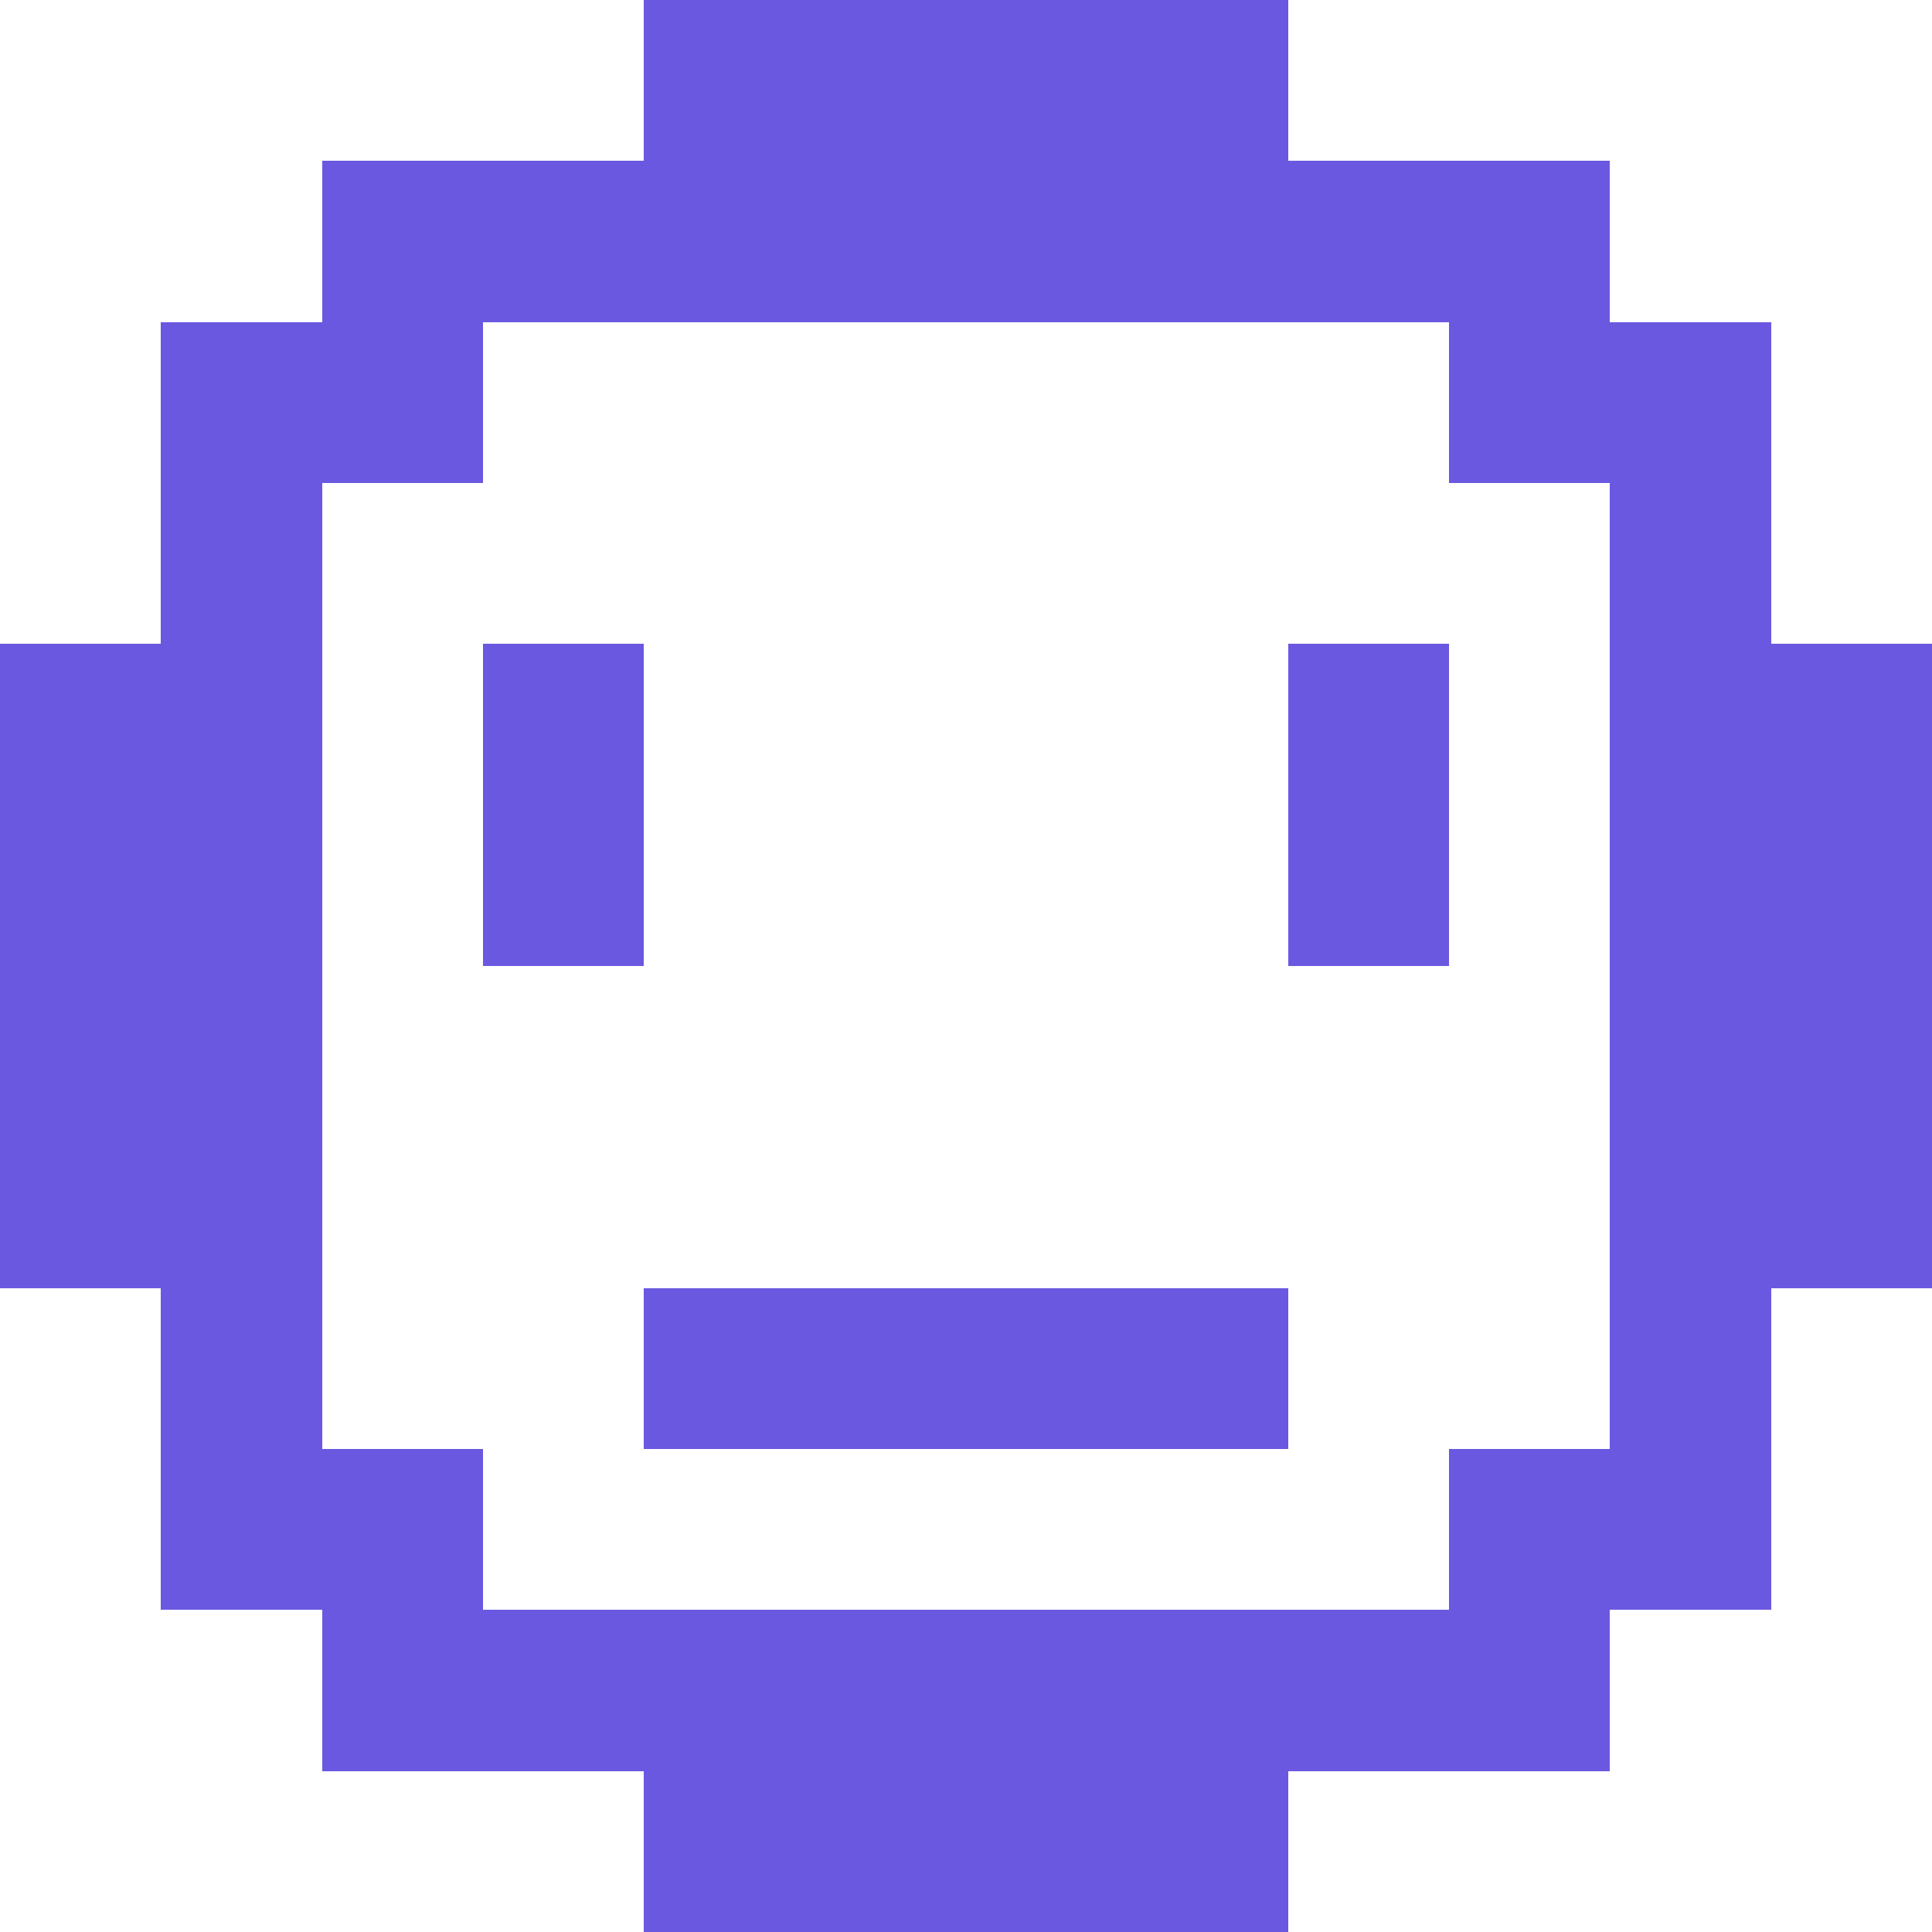
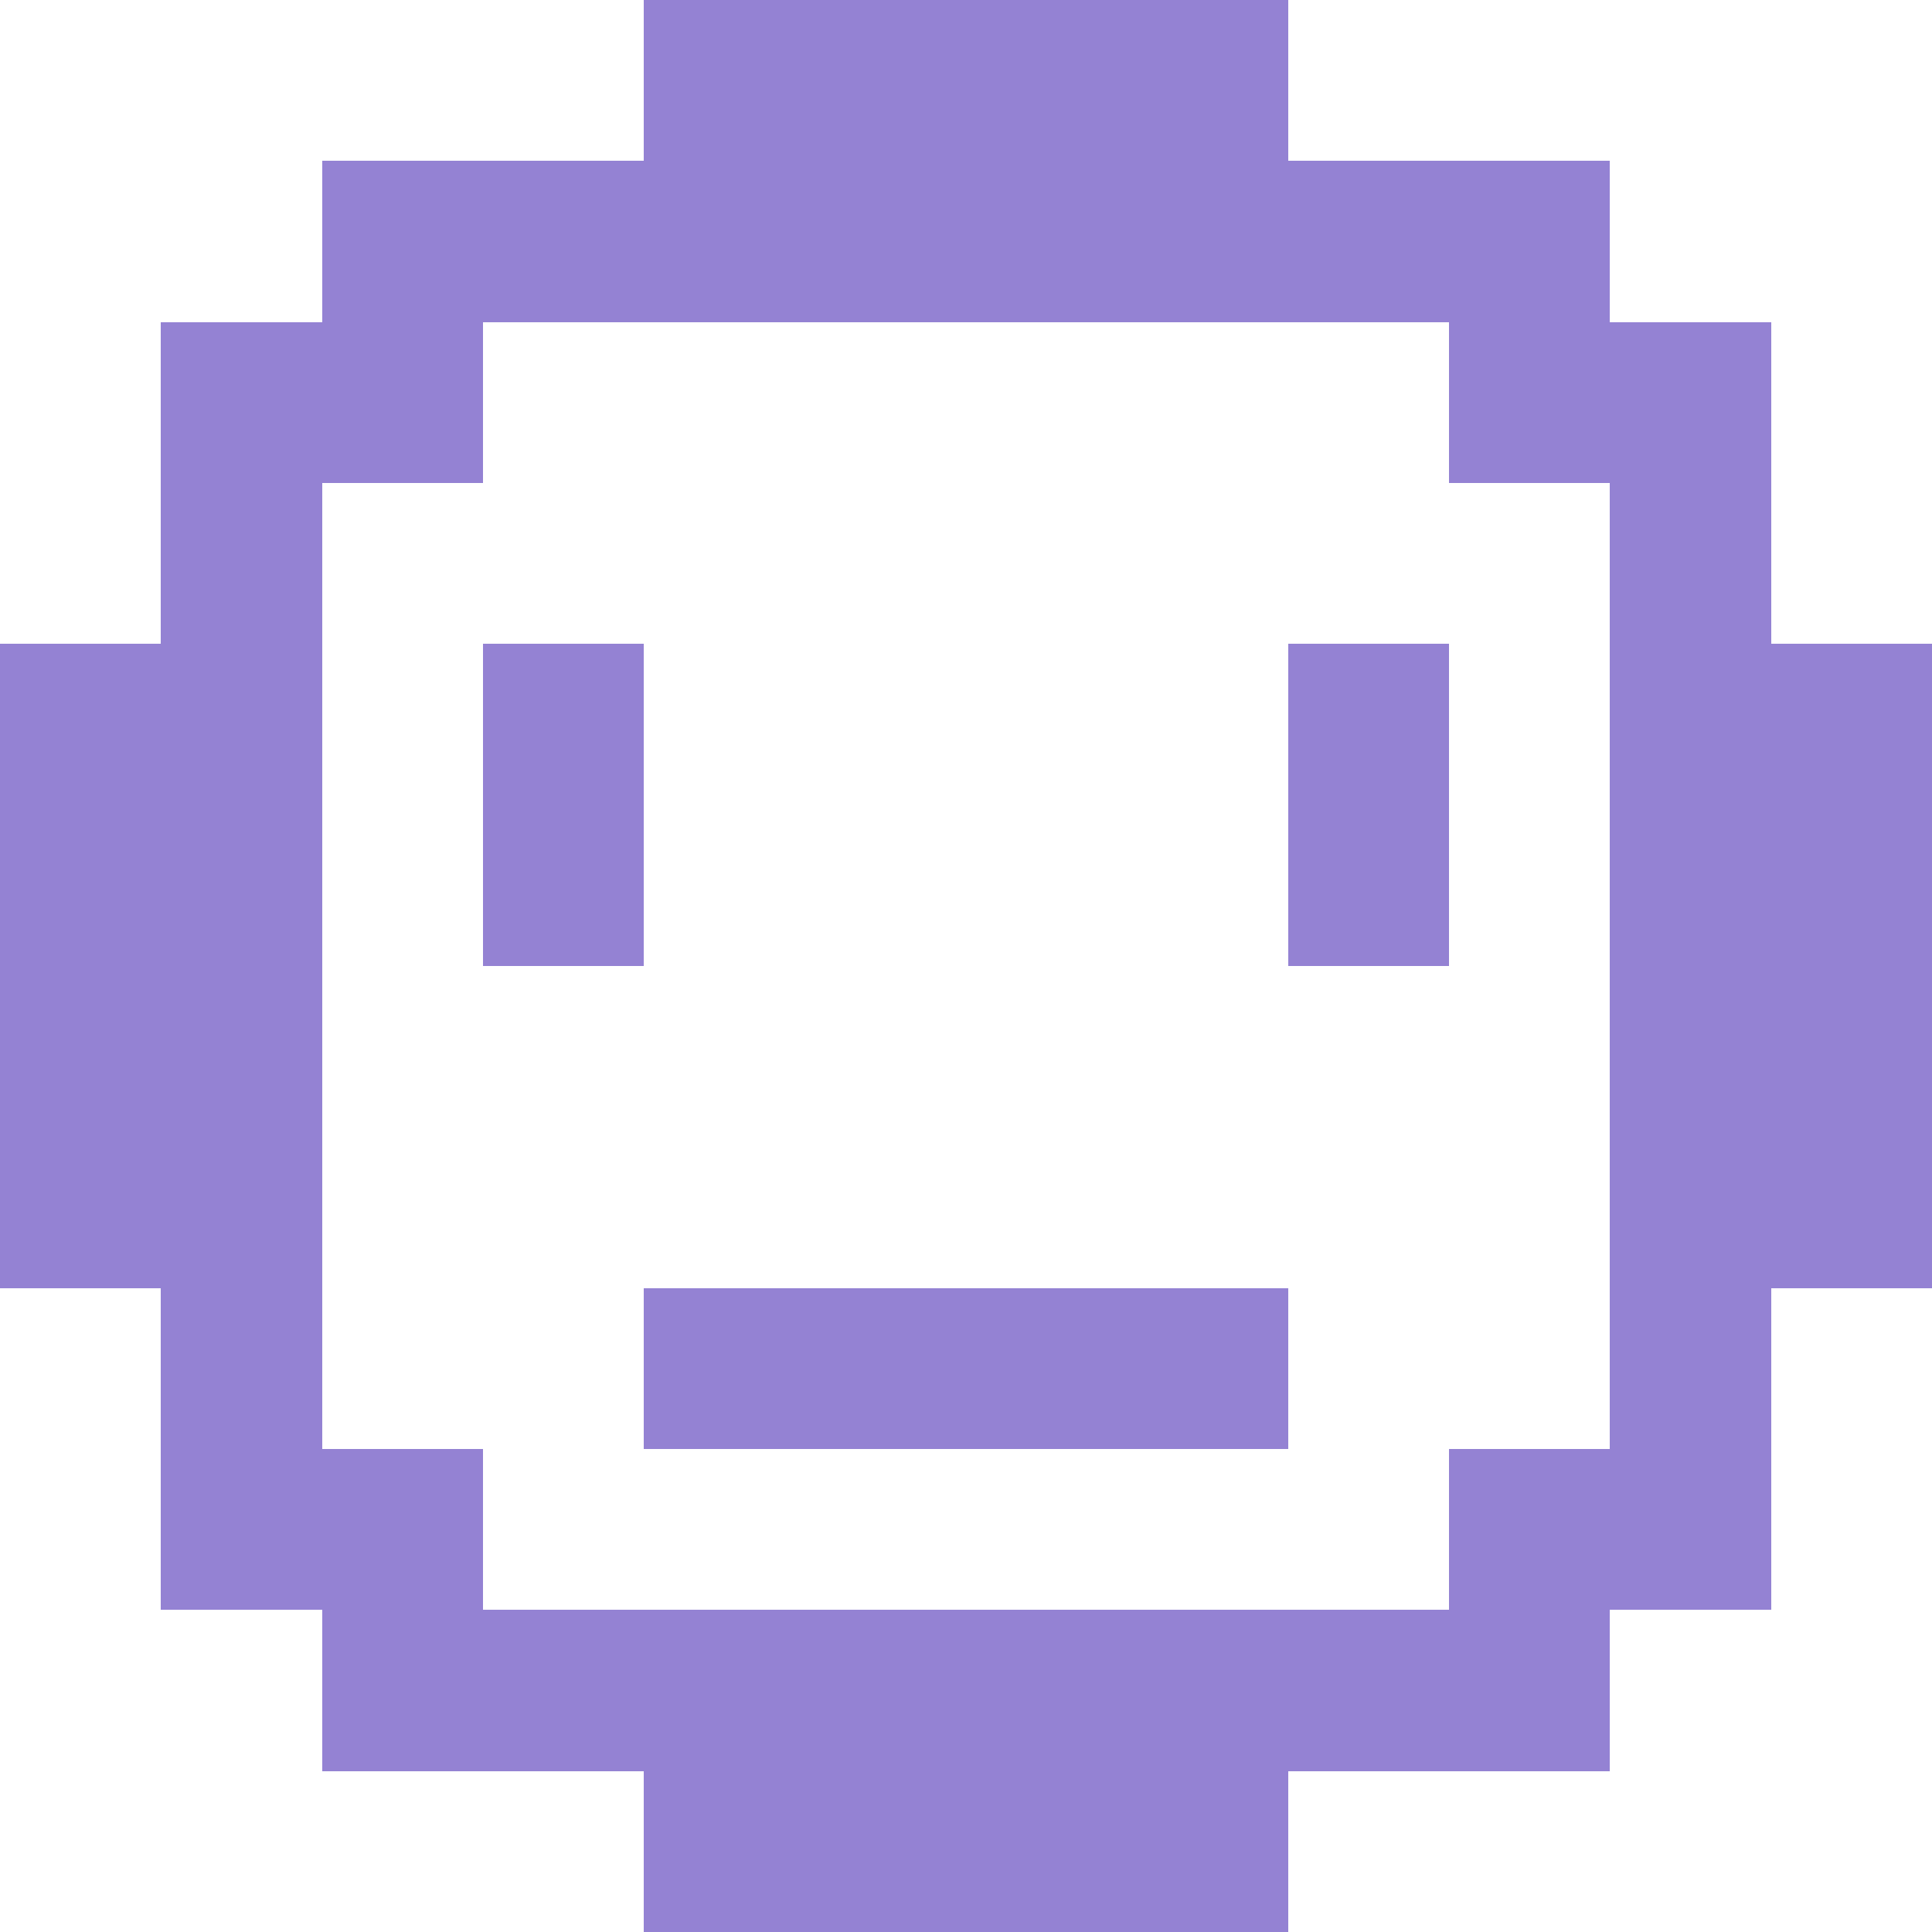
<svg xmlns="http://www.w3.org/2000/svg" viewBox="0 0 12 12" width="96" height="96" shape-rendering="crispEdges">
-   <path fill="#6A58E0" d="M4 0h1v1h-1zM5 0h1v1h-1zM6 0h1v1h-1zM7 0h1v1h-1zM2 1h1v1h-1zM3 1h1v1h-1zM4 1h1v1h-1zM5 1h1v1h-1zM6 1h1v1h-1zM7 1h1v1h-1zM8 1h1v1h-1zM9 1h1v1h-1zM1 2h1v1h-1zM2 2h1v1h-1zM9 2h1v1h-1zM10 2h1v1h-1zM1 3h1v1h-1zM10 3h1v1h-1zM0 4h1v1h-1zM1 4h1v1h-1zM3 4h1v1h-1zM8 4h1v1h-1zM10 4h1v1h-1zM11 4h1v1h-1zM0 5h1v1h-1zM1 5h1v1h-1zM3 5h1v1h-1zM8 5h1v1h-1zM10 5h1v1h-1zM11 5h1v1h-1zM0 6h1v1h-1zM1 6h1v1h-1zM10 6h1v1h-1zM11 6h1v1h-1zM0 7h1v1h-1zM1 7h1v1h-1zM10 7h1v1h-1zM11 7h1v1h-1zM1 8h1v1h-1zM4 8h1v1h-1zM5 8h1v1h-1zM6 8h1v1h-1zM7 8h1v1h-1zM10 8h1v1h-1zM1 9h1v1h-1zM2 9h1v1h-1zM9 9h1v1h-1zM10 9h1v1h-1zM2 10h1v1h-1zM3 10h1v1h-1zM4 10h1v1h-1zM5 10h1v1h-1zM6 10h1v1h-1zM7 10h1v1h-1zM8 10h1v1h-1zM9 10h1v1h-1zM4 11h1v1h-1zM5 11h1v1h-1zM6 11h1v1h-1zM7 11h1v1h-1z" />
+   <path fill="#9482D3" d="M4 0h1v1h-1zM5 0h1v1h-1zM6 0h1v1h-1zM7 0h1v1h-1zM2 1h1v1h-1zM3 1h1v1h-1zM4 1h1v1h-1zM5 1h1v1h-1zM6 1h1v1h-1zM7 1h1v1h-1zM8 1h1v1h-1zM9 1h1v1h-1zM1 2h1v1h-1zM2 2h1v1h-1zM9 2h1v1h-1zM10 2h1v1h-1zM1 3h1v1h-1zM10 3h1v1h-1zM0 4h1v1h-1zM1 4h1v1h-1zM3 4h1v1h-1zM8 4h1v1h-1zM10 4h1v1h-1zM11 4h1v1h-1zM0 5h1v1h-1zM1 5h1v1h-1zM3 5h1v1h-1zM8 5h1v1h-1zM10 5h1v1h-1zM11 5h1v1h-1zM0 6h1v1h-1zM1 6h1v1h-1zM10 6h1v1h-1zM11 6h1v1h-1zM0 7h1v1h-1zM1 7h1v1h-1zM10 7h1v1h-1zM11 7h1v1h-1zM1 8h1v1h-1zM4 8h1v1h-1zM5 8h1v1h-1zM6 8h1v1h-1zM7 8h1v1h-1zM10 8h1v1h-1zM1 9h1v1h-1zM2 9h1v1h-1zM9 9h1v1h-1zM10 9h1v1h-1zM2 10h1v1h-1zM3 10h1v1h-1zM4 10h1v1h-1zM5 10h1v1h-1zM6 10h1v1h-1zM7 10h1v1h-1zM8 10h1v1h-1zM9 10h1v1h-1zM4 11h1v1h-1zM5 11h1v1h-1zM6 11h1v1h-1zM7 11h1v1h-1z" />
</svg>
